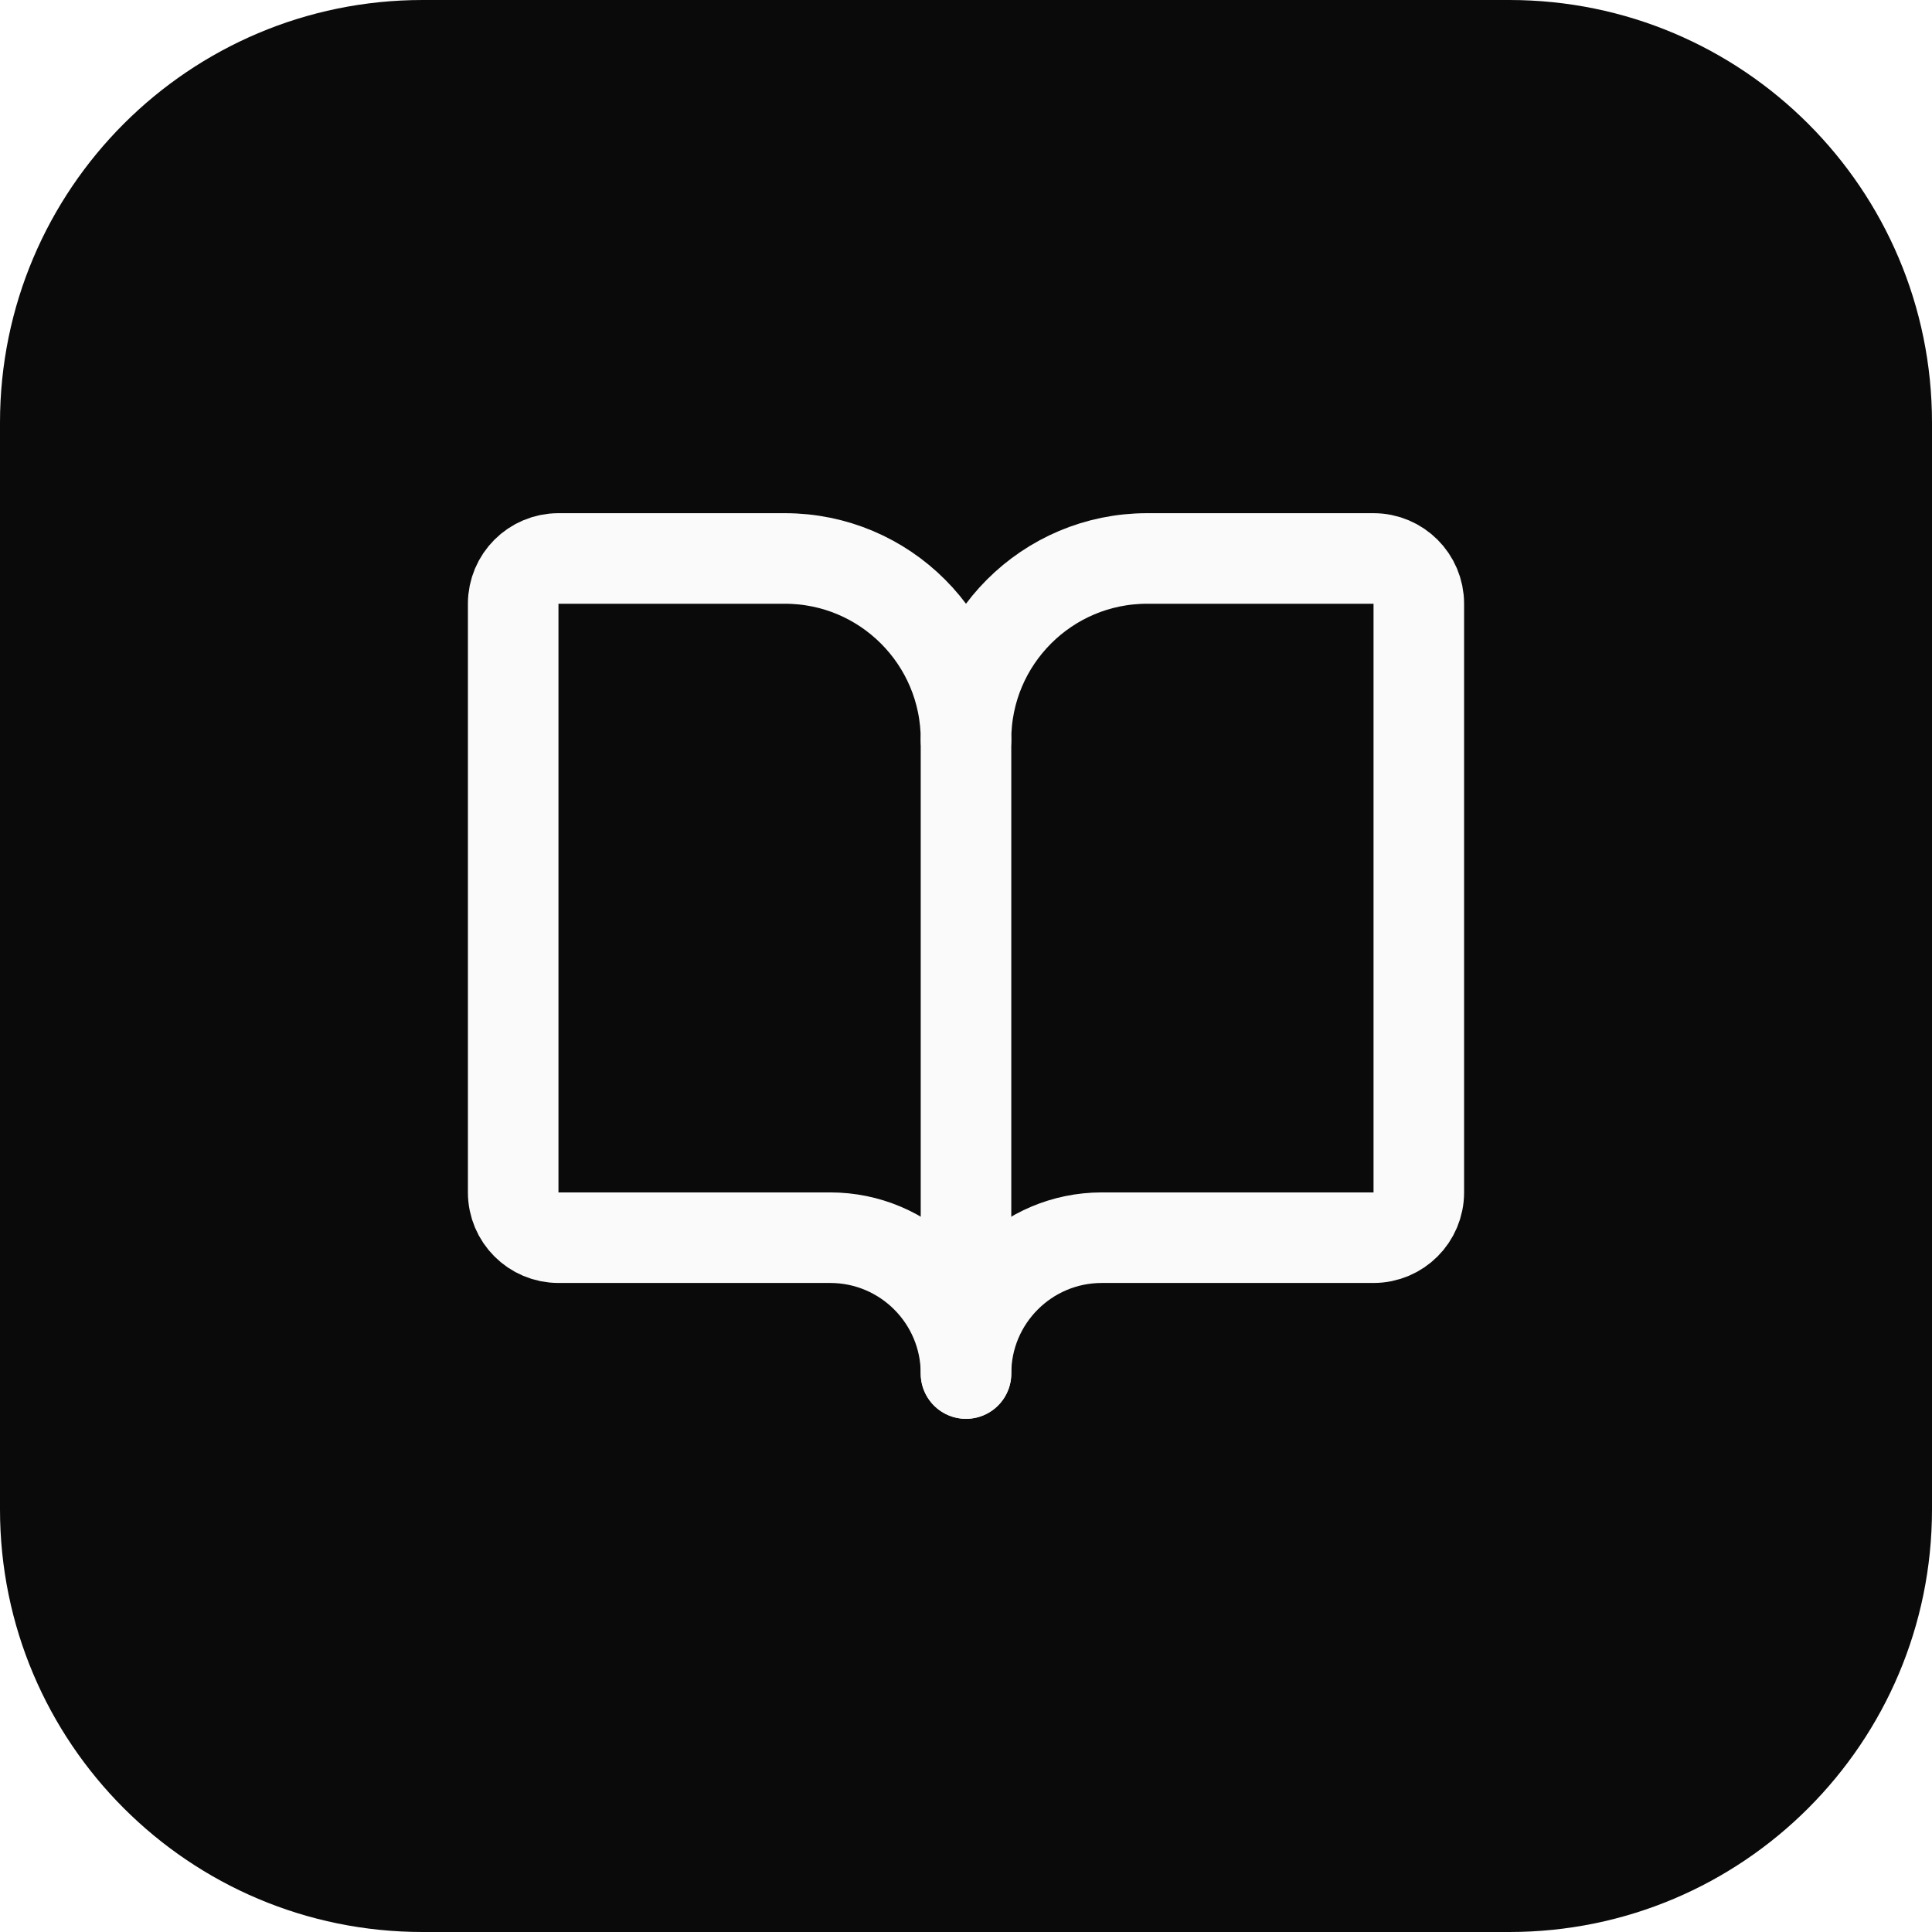
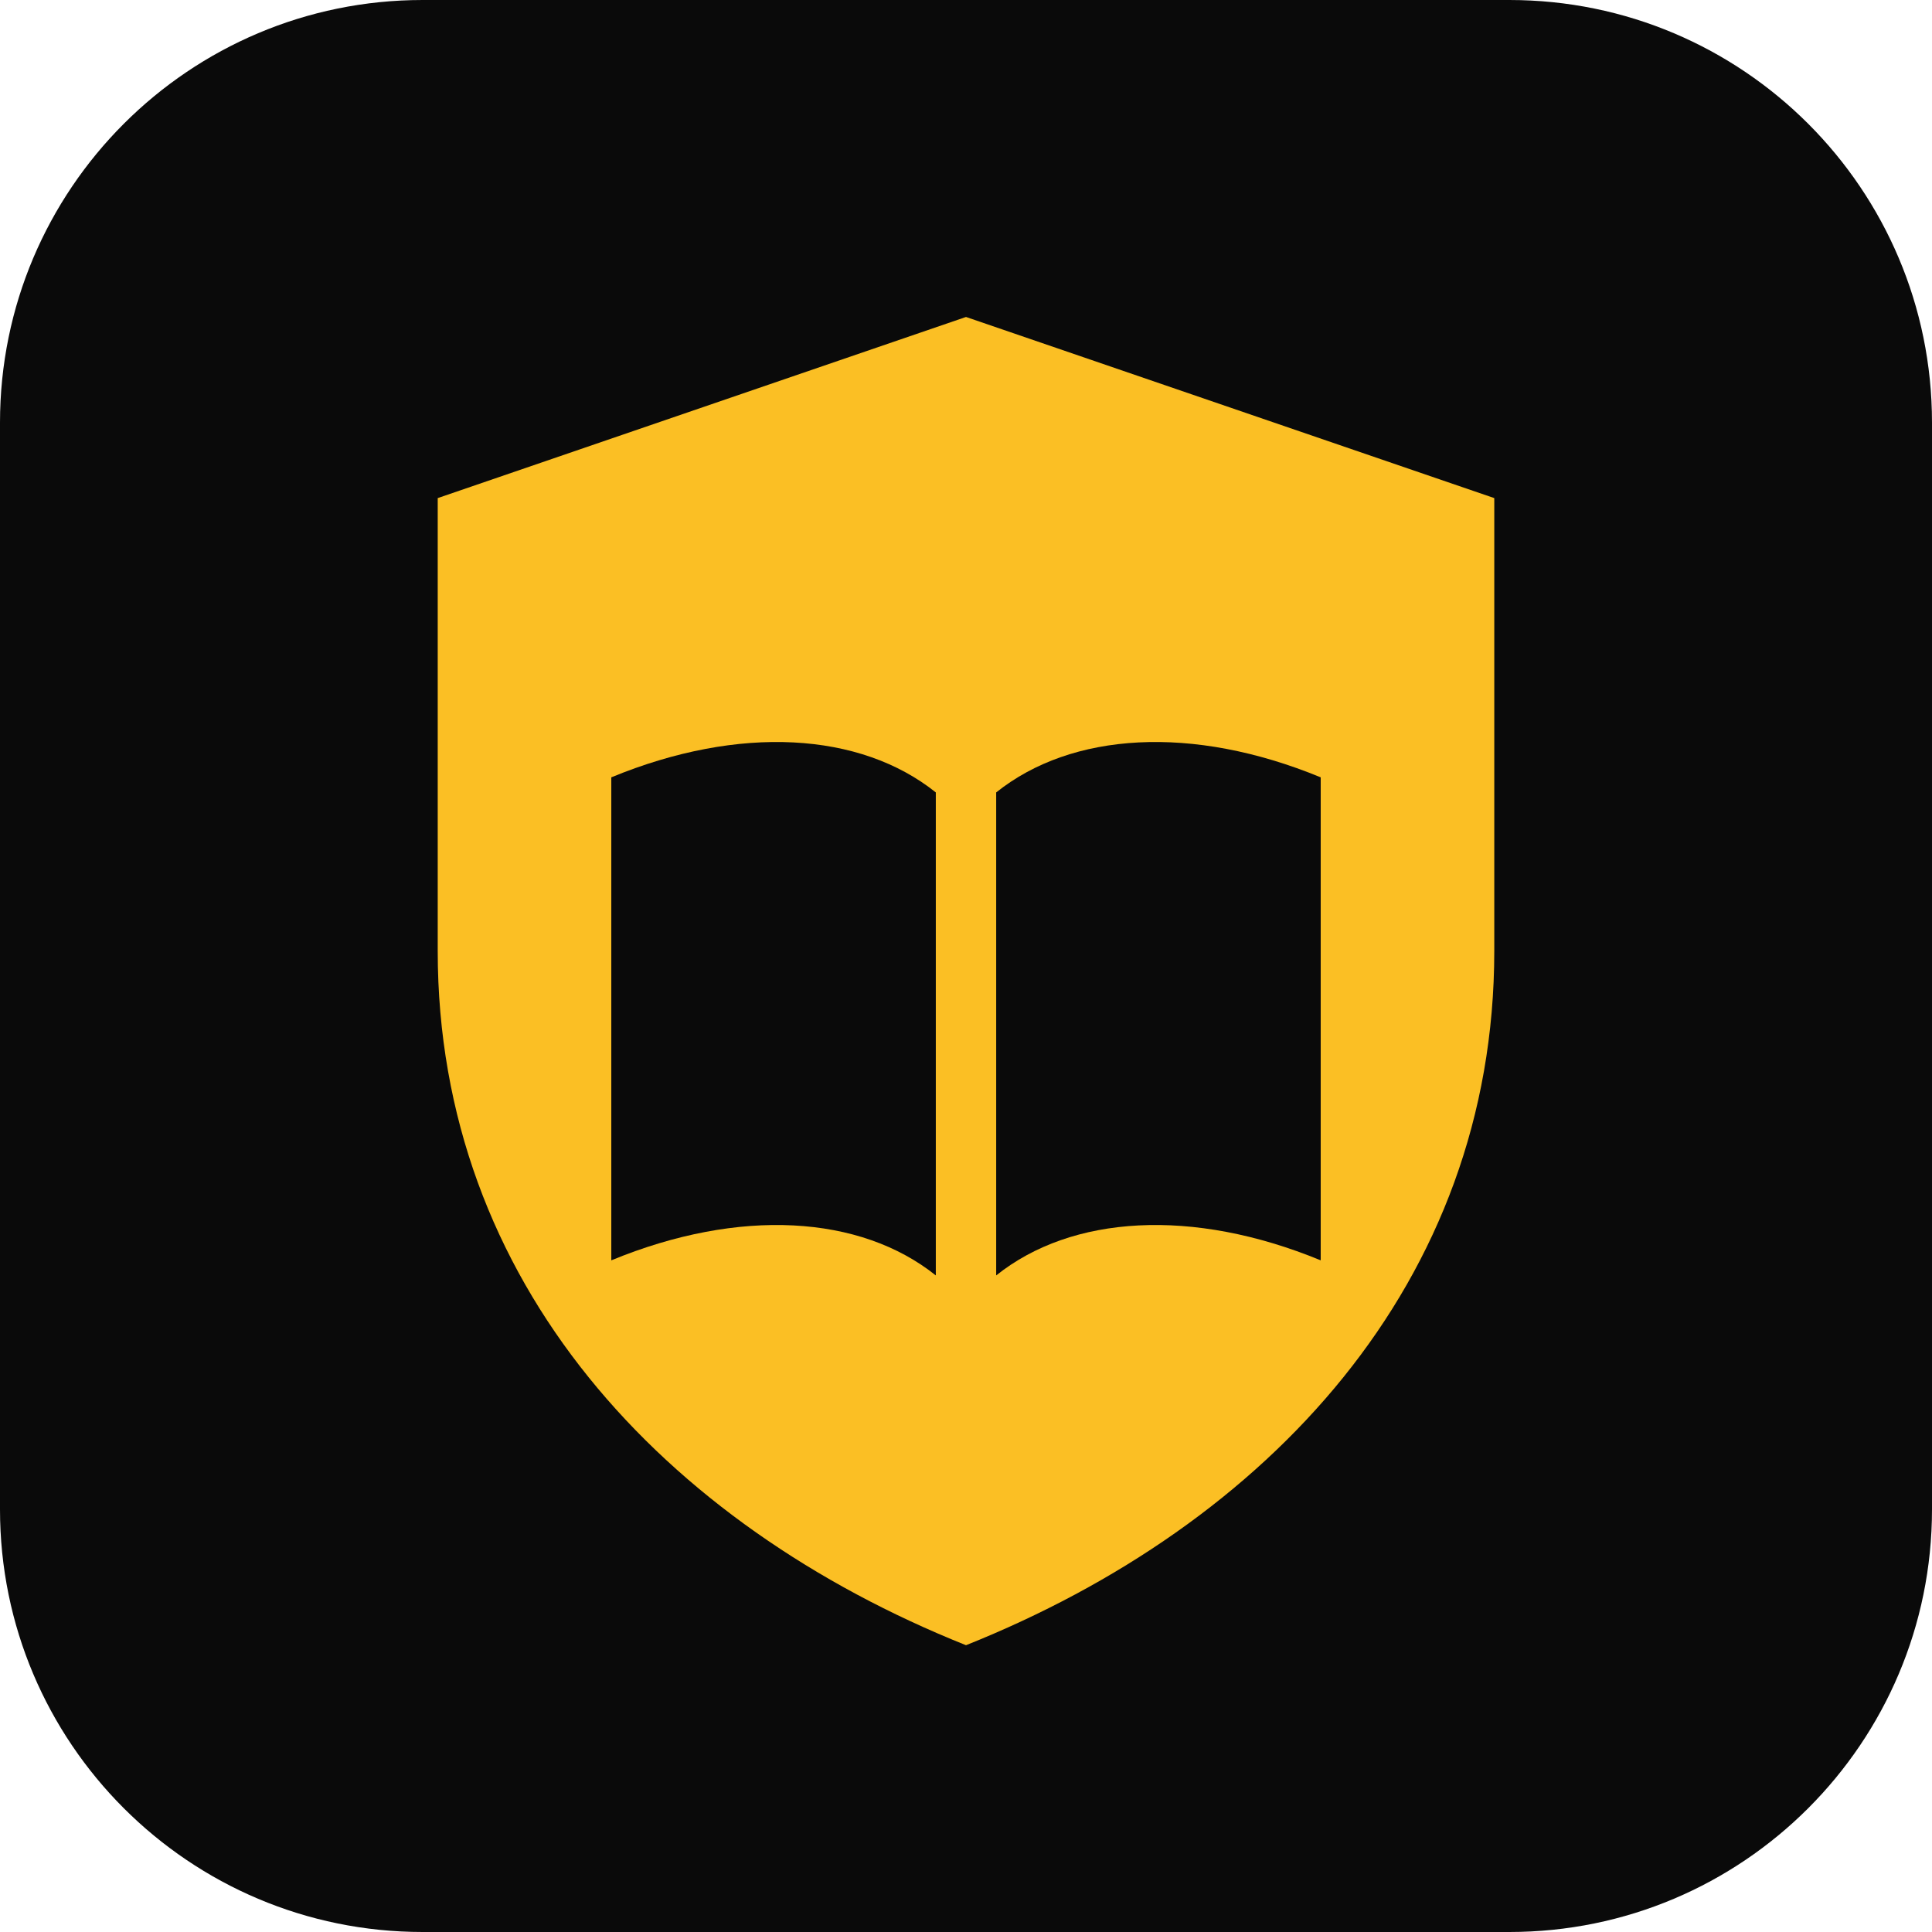
<svg xmlns="http://www.w3.org/2000/svg" viewBox="0 0 512 512">
  <rect width="512" height="512" rx="112" fill="#0a0a0a" />
-   <g transform="translate(112 112) scale(12)" fill="none" stroke="#fafafa" stroke-width="2" stroke-linecap="round" stroke-linejoin="round">
-     <path d="M12 7v14" />
-     <path d="M3 18a1 1 0 0 1-1-1V4a1 1 0 0 1 1-1h5a4 4 0 0 1 4 4 4 4 0 0 1 4-4h5a1 1 0 0 1 1 1v13a1 1 0 0 1-1 1h-6a3 3 0 0 0-3 3 3 3 0 0 0-3-3z" />
-   </g>
+   <path d="M256 84 L396 132 V252 C396 340 336 404 256 436 C176 404 116 340 116 252 V132 Z" fill="#fbbf24" />
+   <path d="M162 206 C196 192 228 194 248 210 V338 C228 322 196 320 162 334 Z" fill="#0a0a0a" />
+   <path d="M350 206 C316 192 284 194 264 210 V338 C284 322 316 320 350 334 Z" fill="#0a0a0a" />
</svg>
